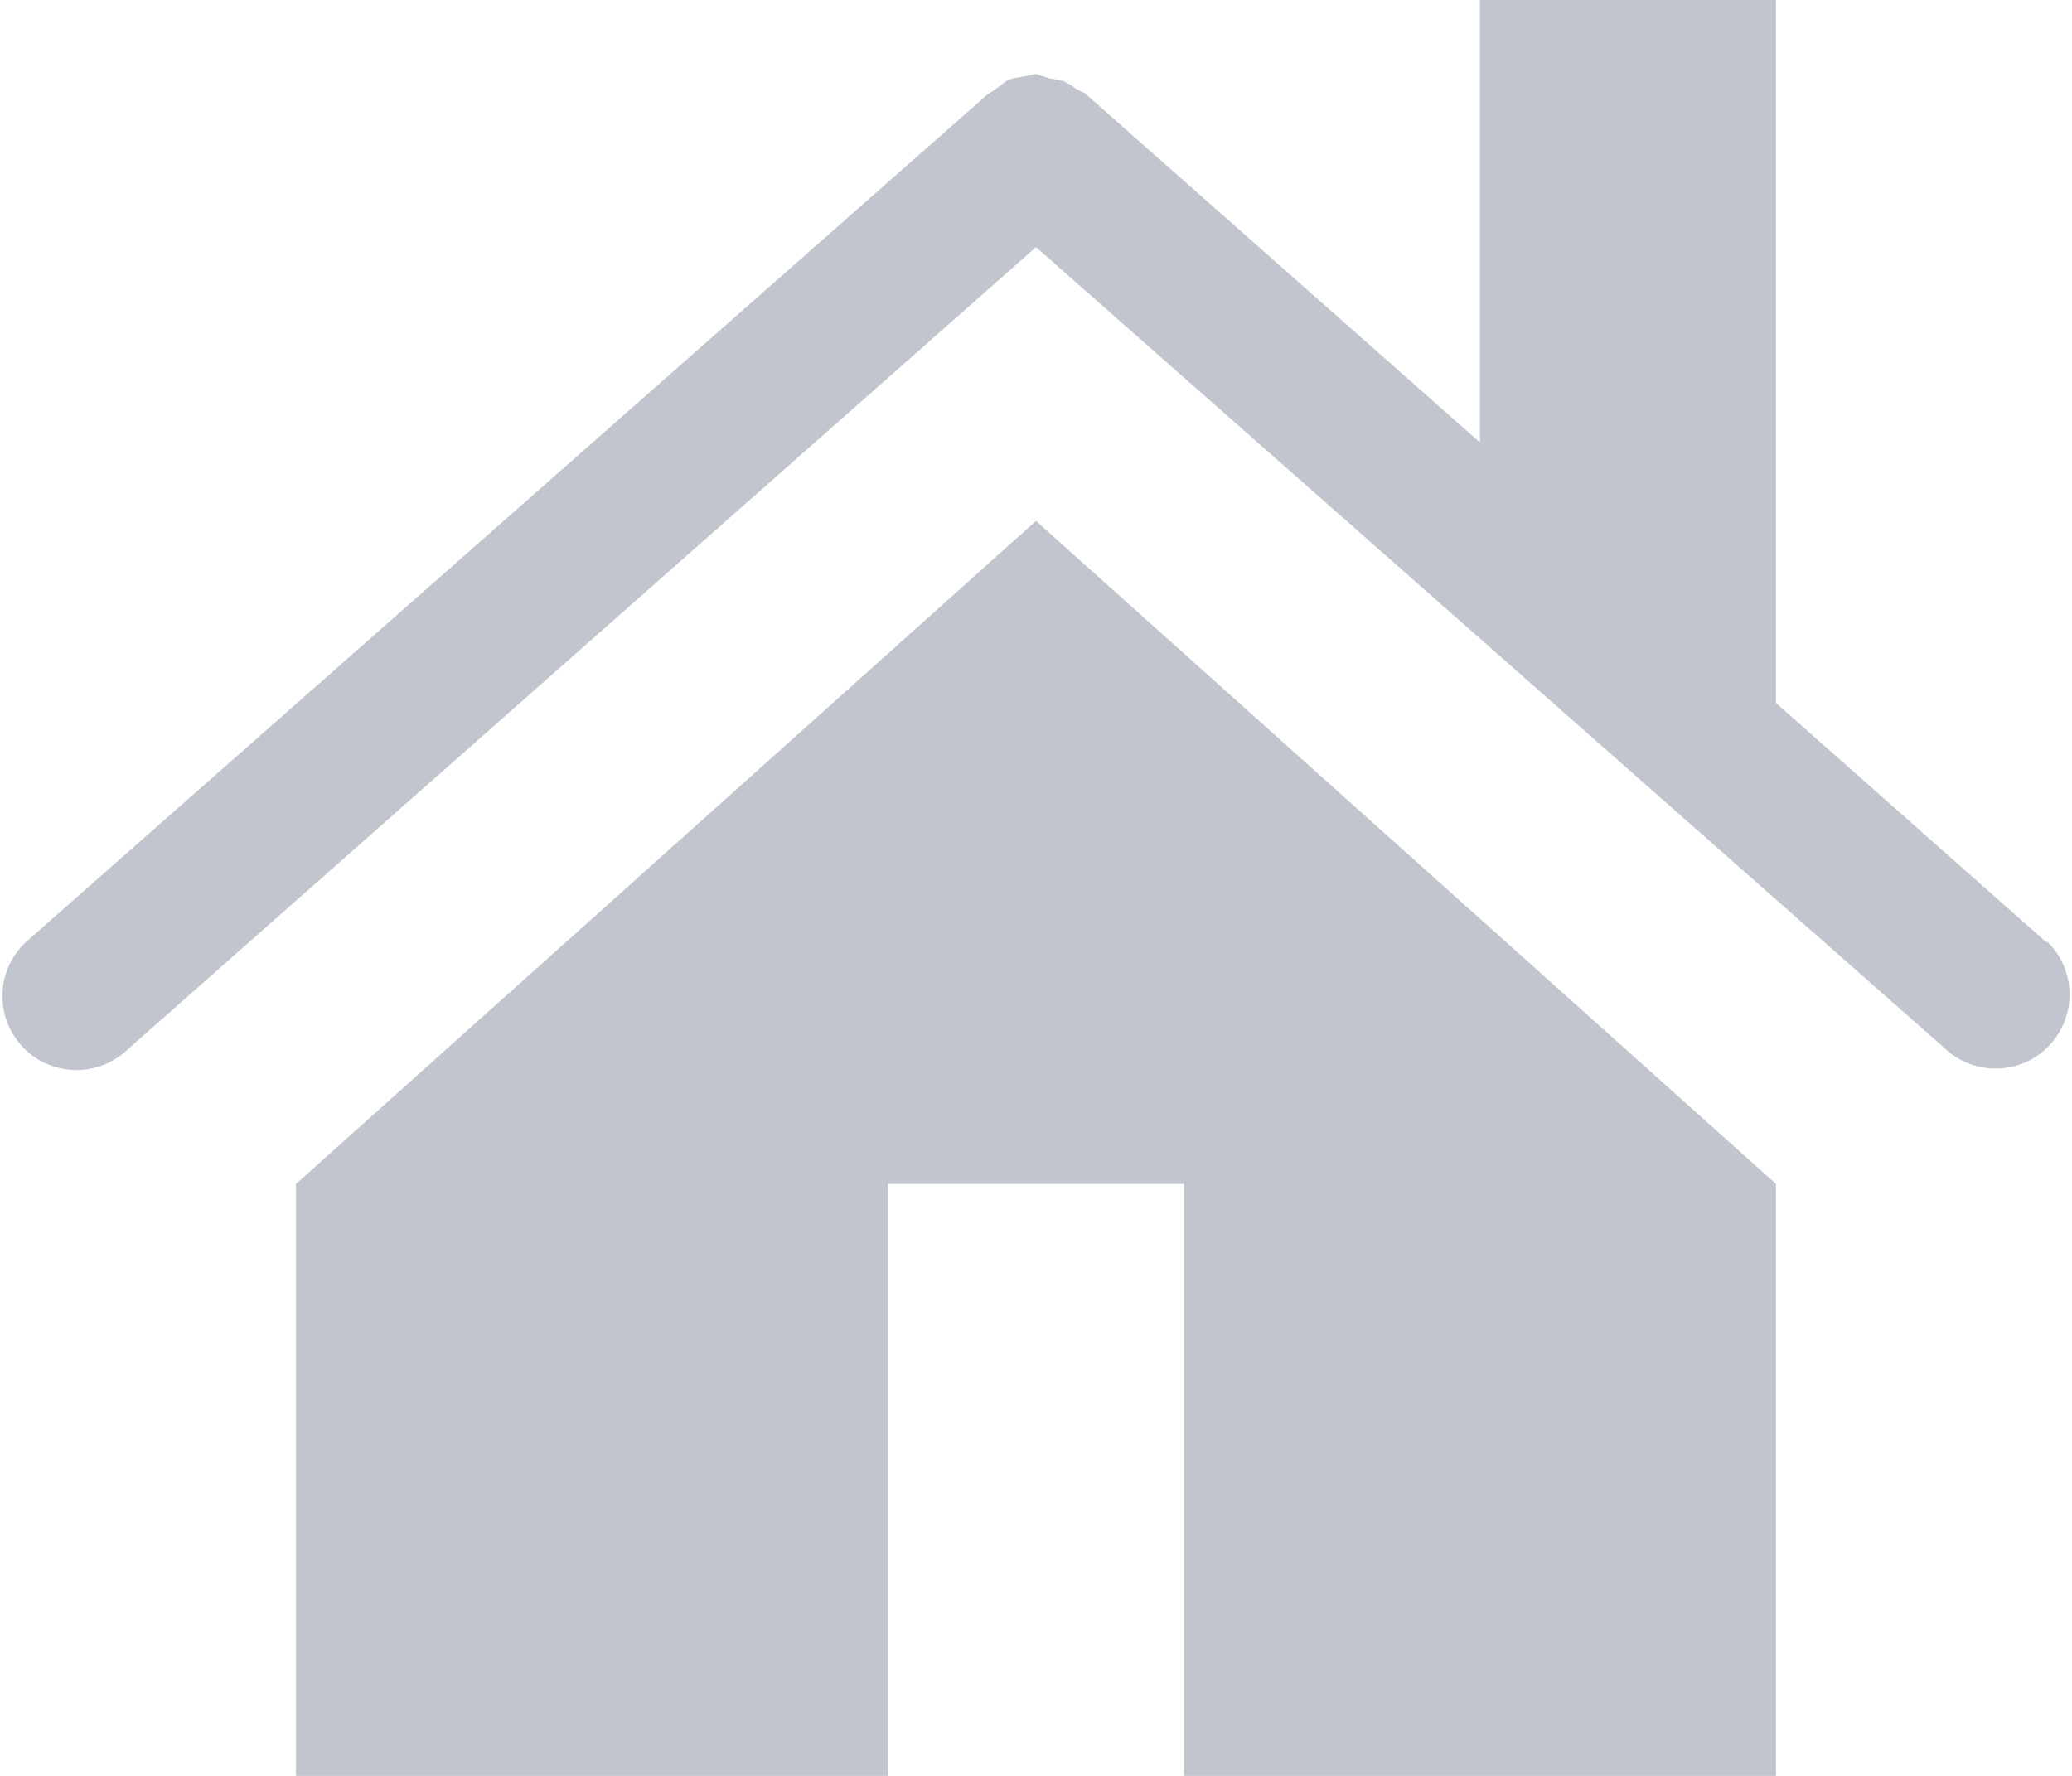
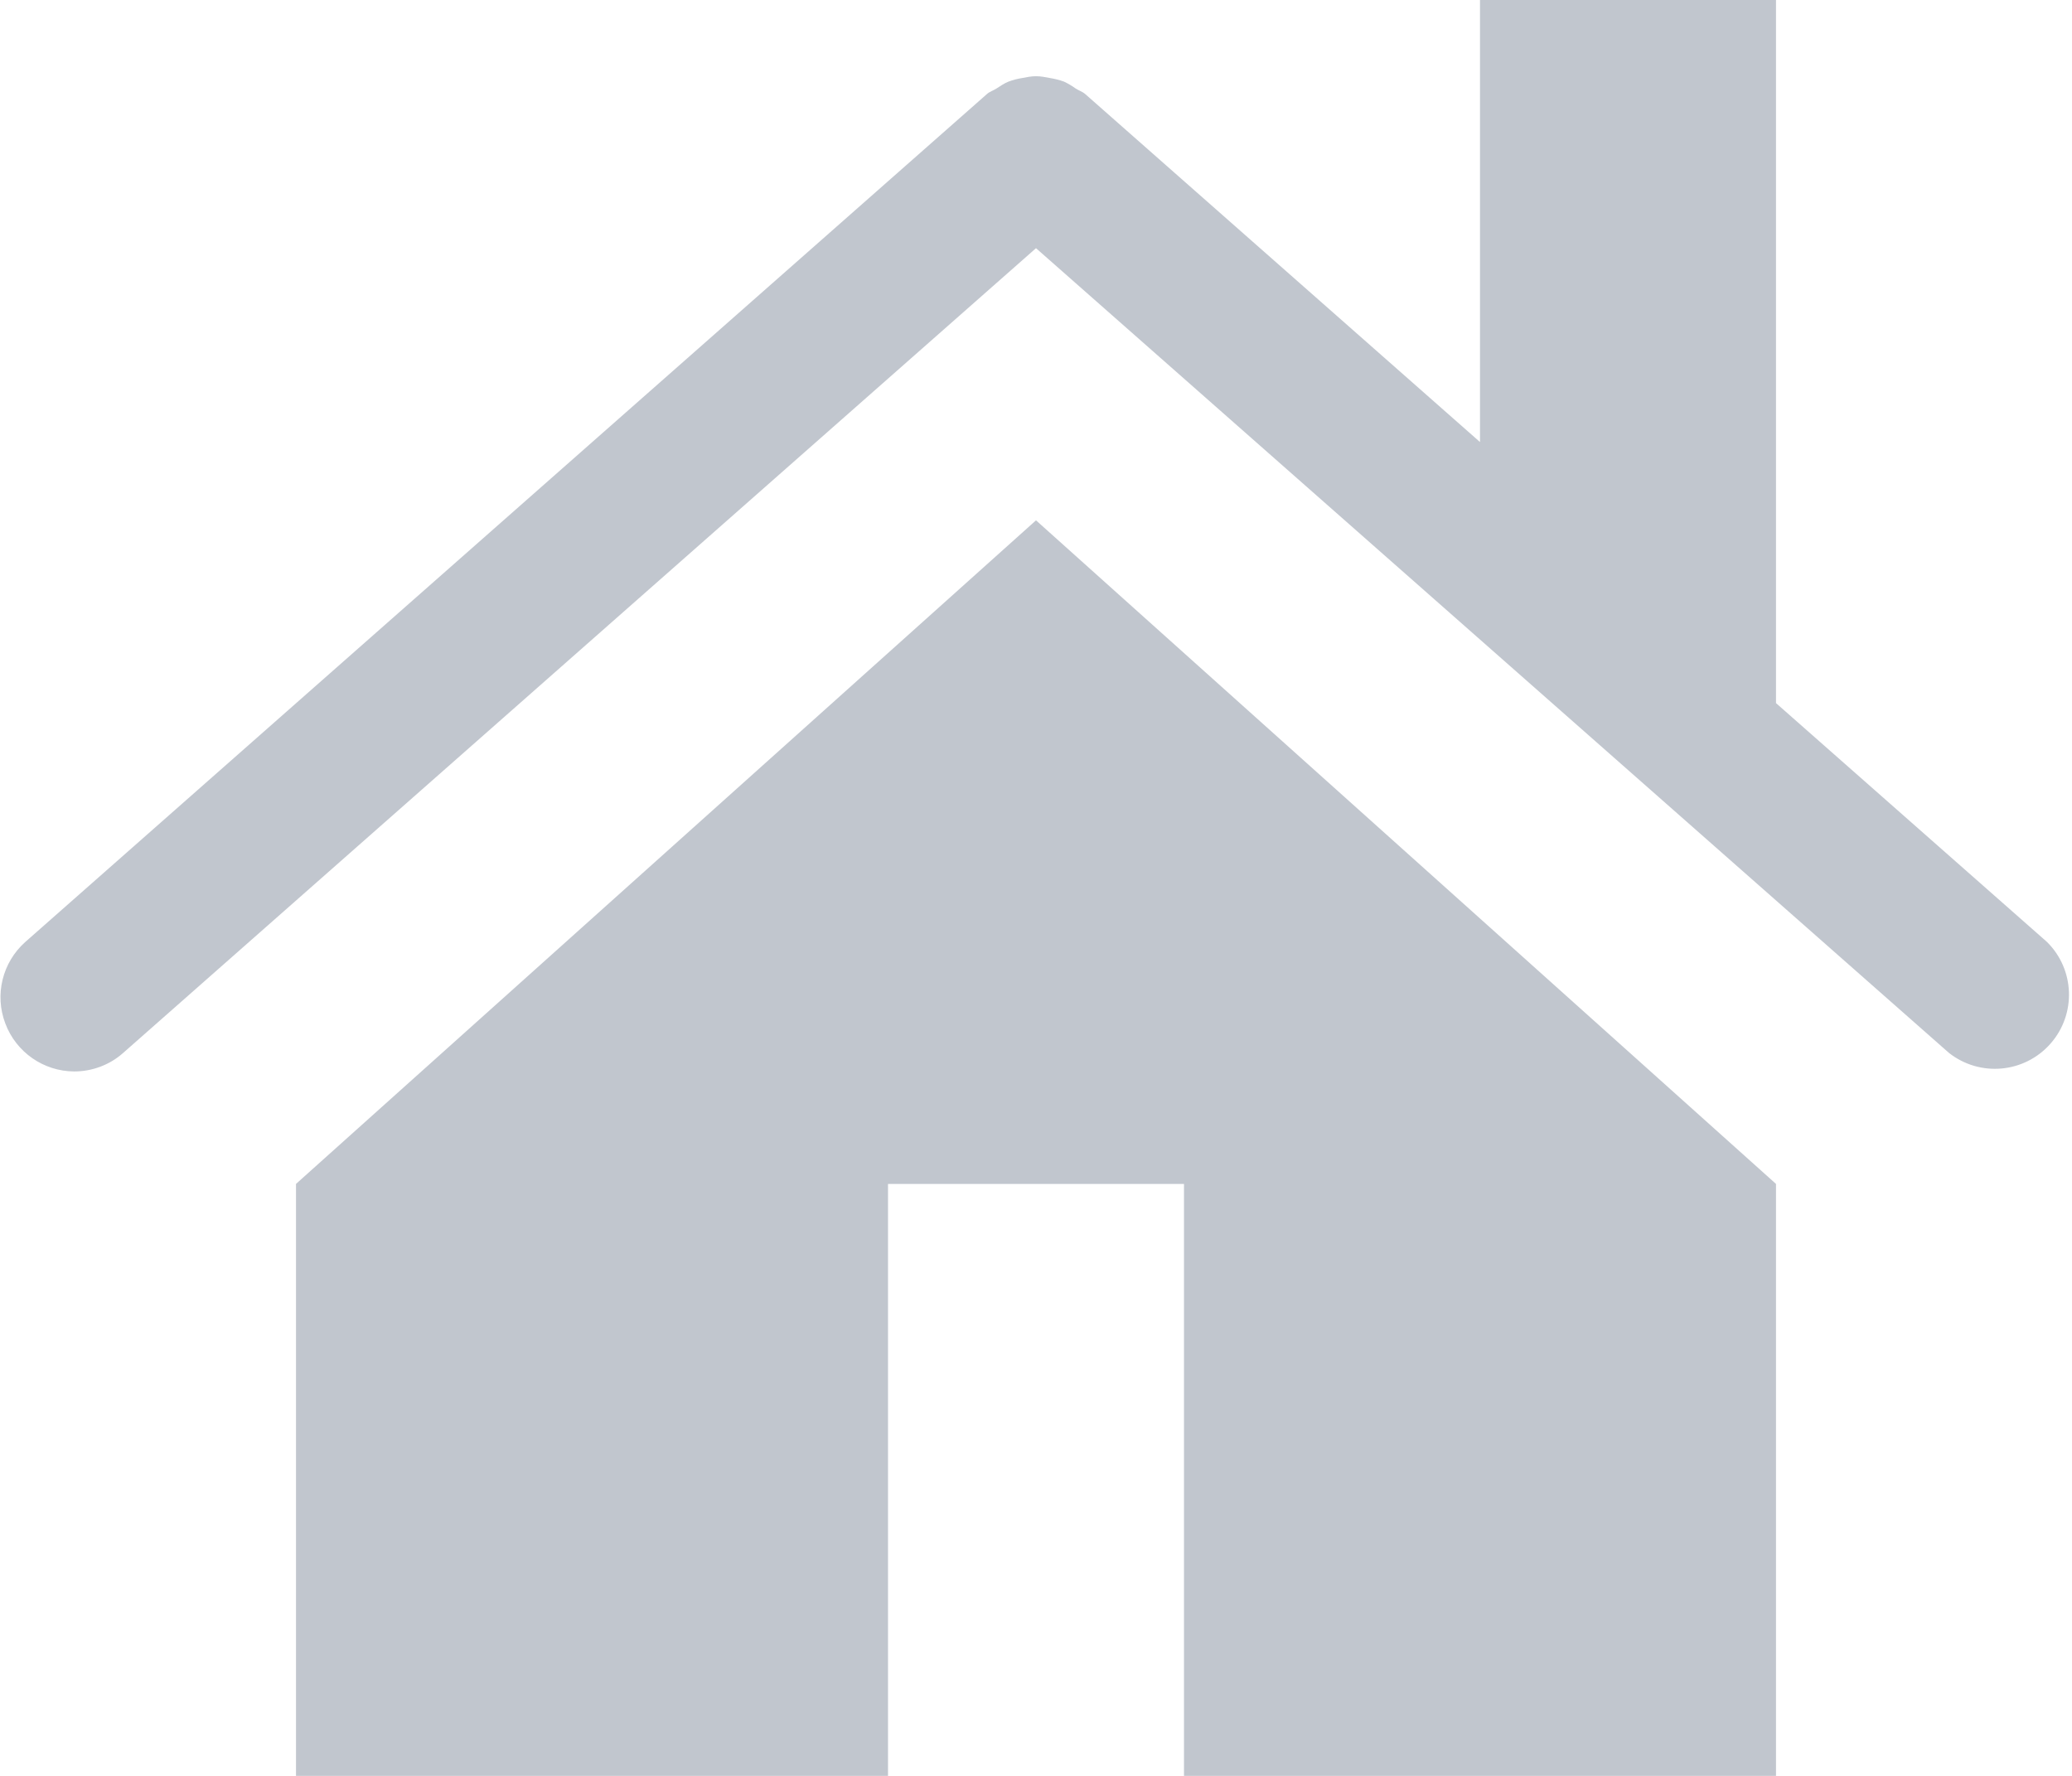
- <svg xmlns="http://www.w3.org/2000/svg" width="14" height="12" fill="none">
-   <path d="M2 8v4h4V8h2v4h4V8L7 3.52 2 8z" fill="#C1C6CE" />
-   <path d="M13.83 6.37L12 4.75V0h-2v2.99L7.33.63 7.27.6a.47.47 0 00-.08-.05.55.55 0 00-.1-.02L7 .5l-.1.02a.46.46 0 00-.09.02L6.73.6l-.06.04-6.5 5.73a.5.5 0 00.66.75L7 1.67l6.17 5.44a.5.5 0 00.66-.75z" fill="#C1C6CE" />
+ <svg xmlns="http://www.w3.org/2000/svg" width="14" height="12" viewBox="0 0 14 12" fill="none">
+   <path d="M2 8V12H6V8H8V12H12V8L7 3.516L2 8Z" fill="#C1C6CE" />
+   <path d="M13.831 6.365L12 4.751V0H10V2.987L7.332 0.635C7.312 0.618 7.289 0.612 7.268 0.598C7.243 0.58 7.216 0.564 7.188 0.551C7.157 0.54 7.125 0.532 7.093 0.527C7.062 0.521 7.032 0.515 7 0.515C6.969 0.515 6.939 0.521 6.908 0.527C6.876 0.532 6.844 0.54 6.813 0.552C6.785 0.563 6.76 0.581 6.733 0.598C6.712 0.612 6.688 0.618 6.669 0.635L0.171 6.365C0.016 6.503 -0.038 6.722 0.036 6.916C0.109 7.11 0.294 7.239 0.501 7.24C0.623 7.24 0.741 7.196 0.832 7.115L7 1.677L13.169 7.115C13.378 7.279 13.678 7.252 13.854 7.053C14.03 6.854 14.02 6.552 13.831 6.365Z" fill="#C1C6CE" />
</svg>
